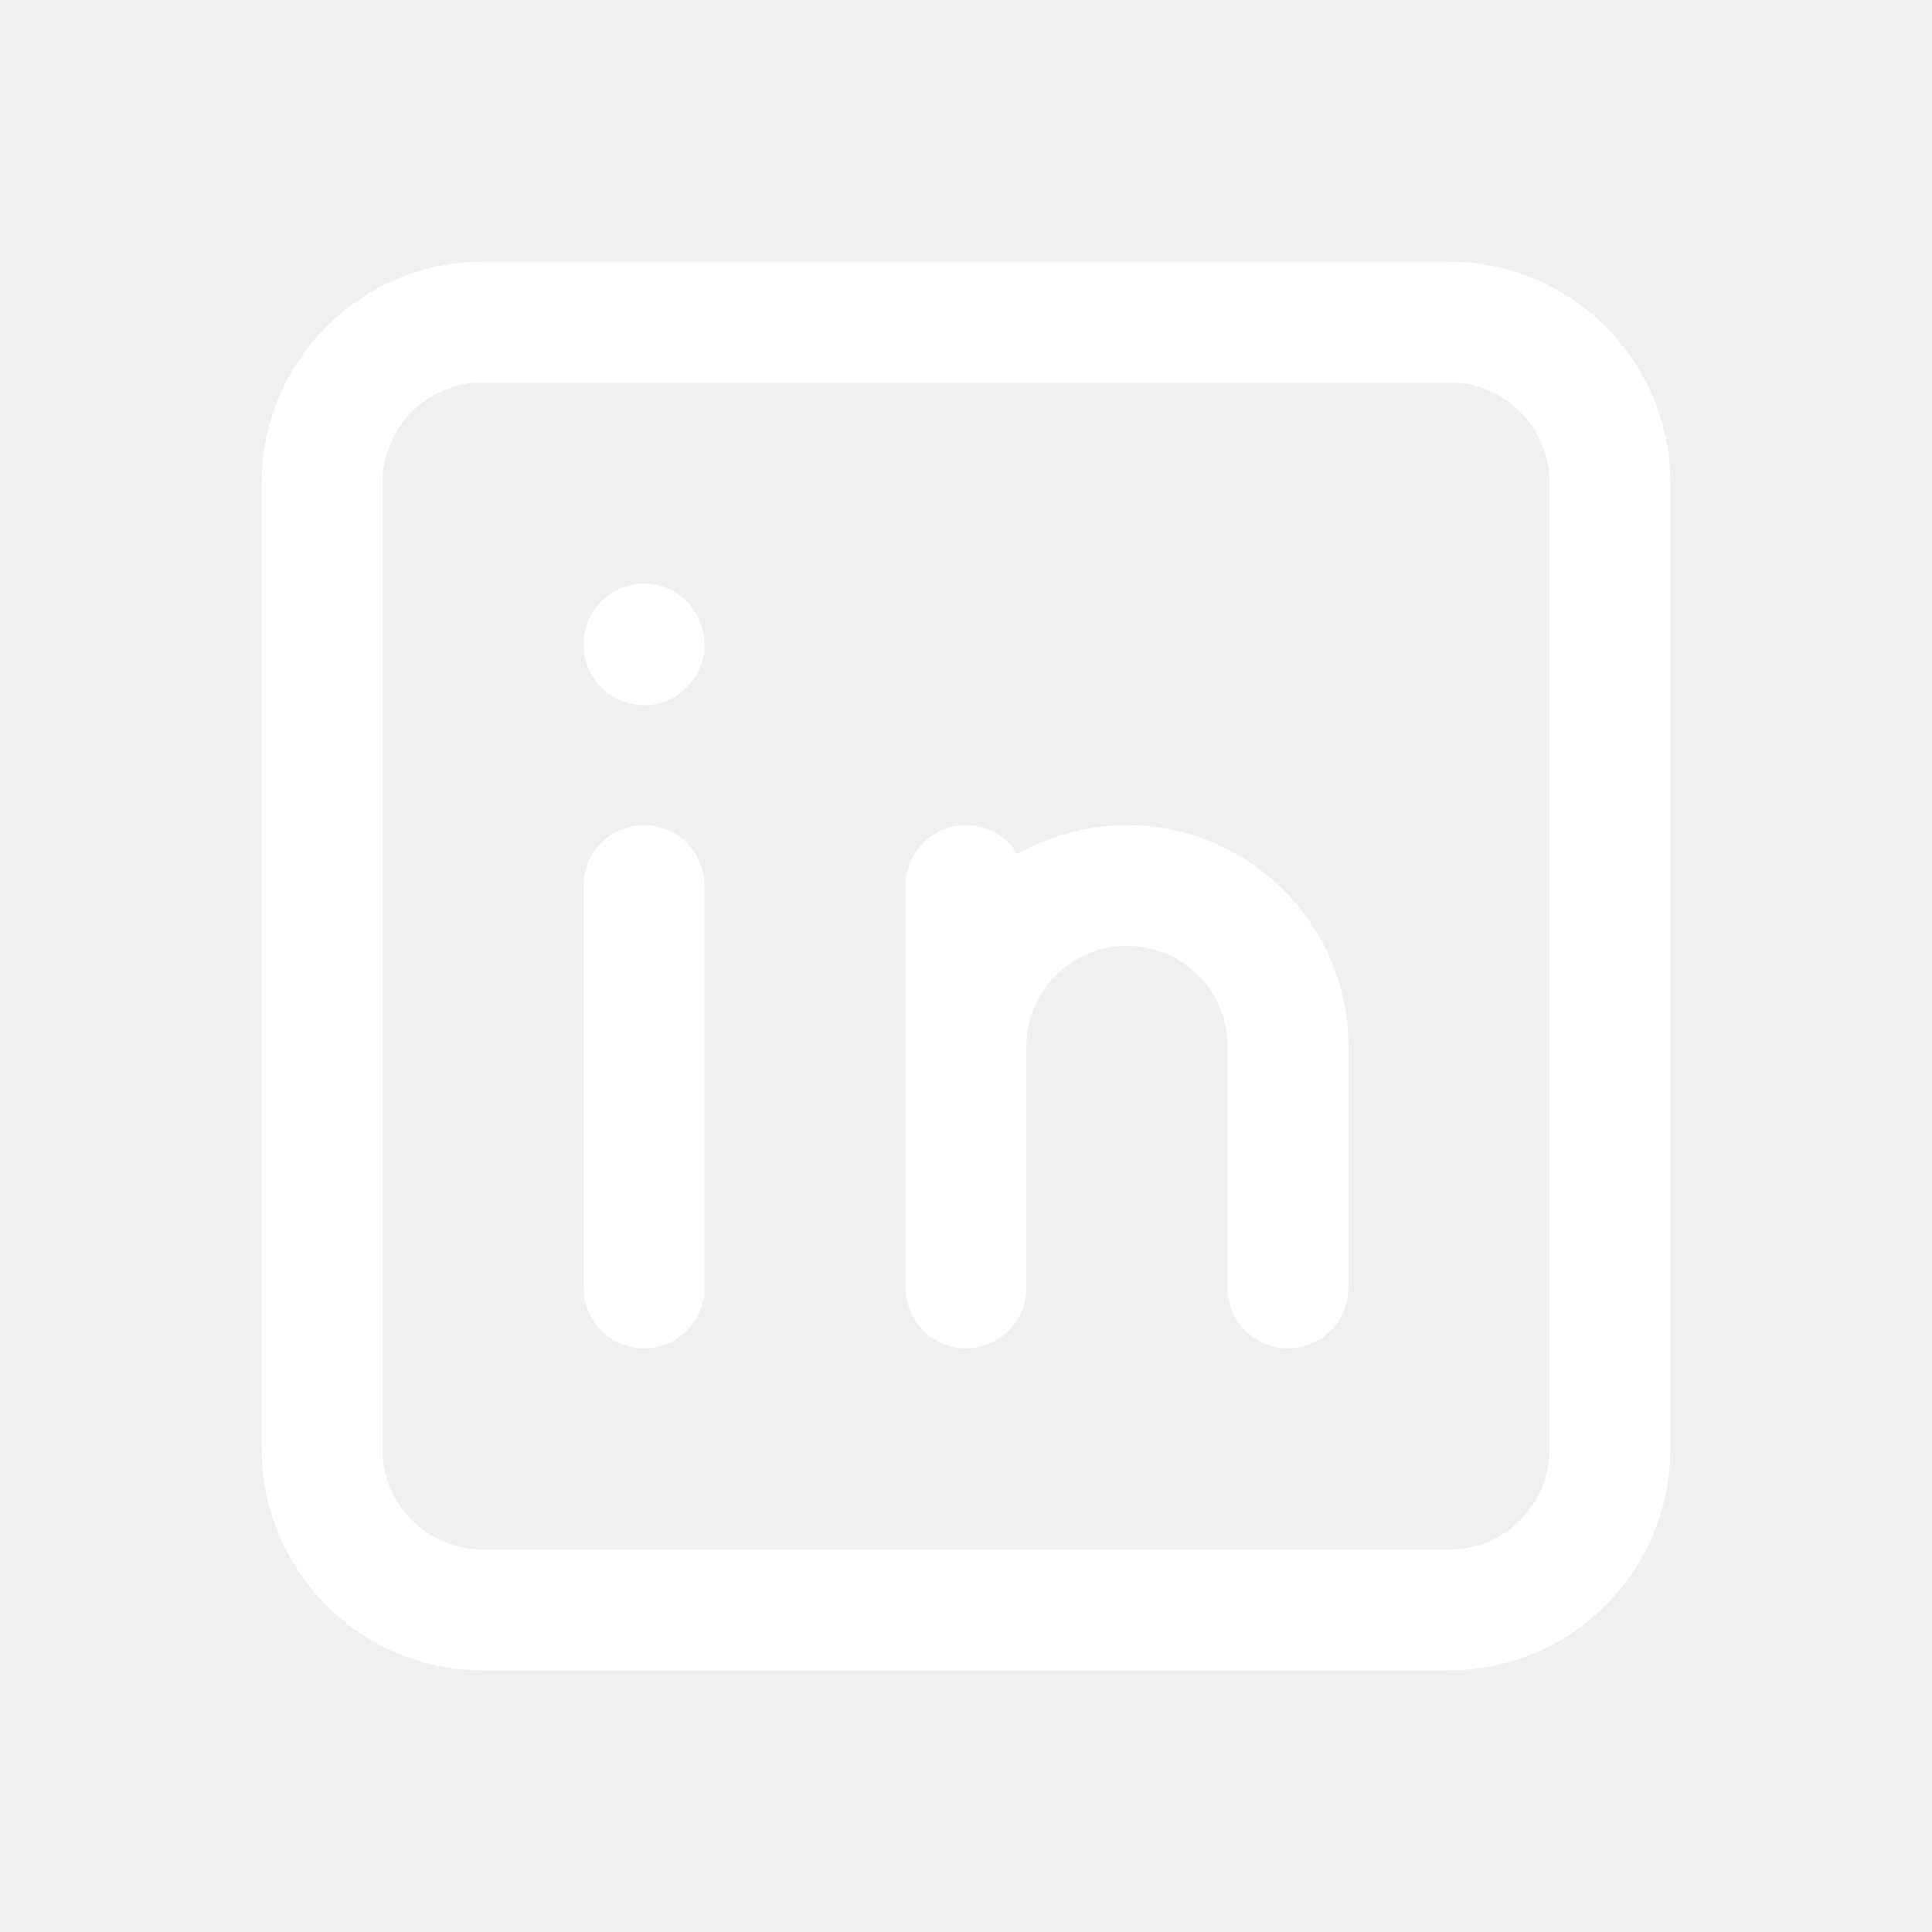
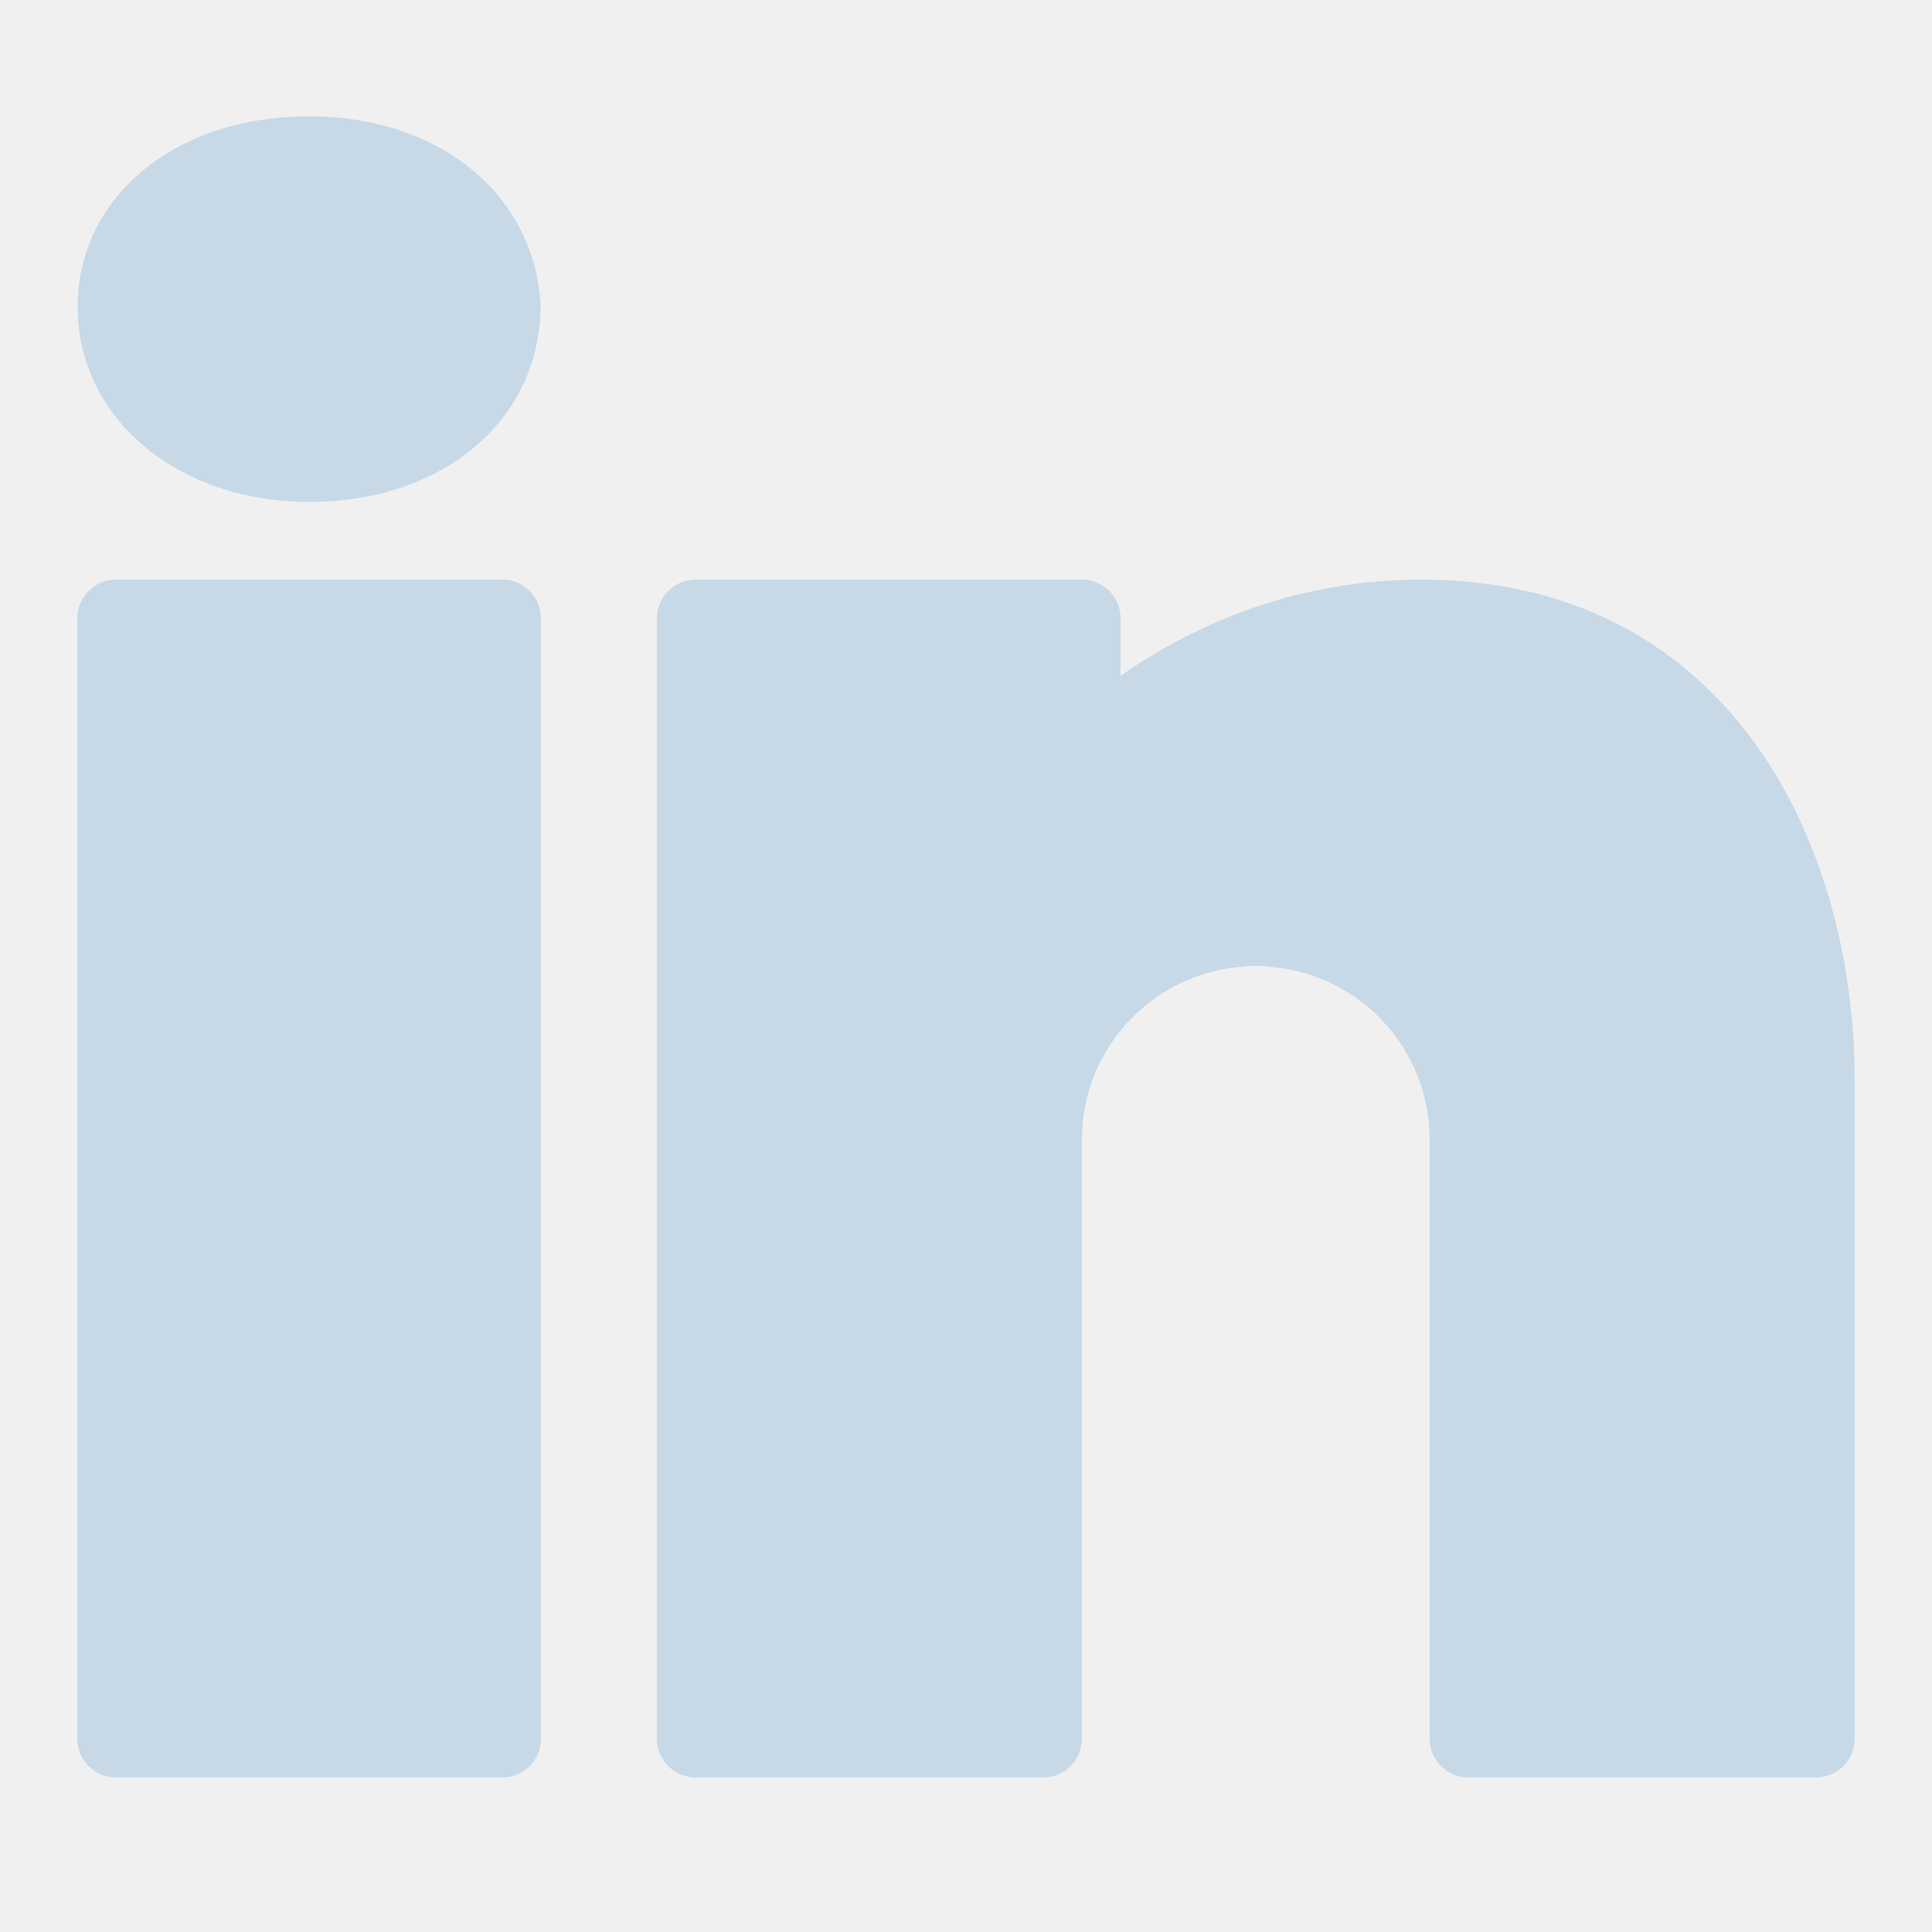
- <svg xmlns="http://www.w3.org/2000/svg" class="icon icon-tabler icon-tabler-brand-linkedin" width="72" height="72" viewBox="0 0 24 24" stroke-width="1.5" stroke="#ffffff" fill="none" stroke-linecap="round" stroke-linejoin="round">
-   <path stroke="none" d="M0 0h24v24H0z" fill="none" />
-   <path d="M4 4m0 2a2 2 0 0 1 2 -2h12a2 2 0 0 1 2 2v12a2 2 0 0 1 -2 2h-12a2 2 0 0 1 -2 -2z" />
-   <path d="M8 11l0 5" />
-   <path d="M8 8l0 .01" />
-   <path d="M12 16l0 -5" />
-   <path d="M16 16v-3a2 2 0 0 0 -4 0" />
+ <svg xmlns="http://www.w3.org/2000/svg" x="0px" y="0px" width="100" height="100" viewBox="0 0 50 50" style="fill:#c7d9e7;">
+   <path d="M 8 3.01 C 4.53 3.01 2.01 5.089 2.01 7.949 C 2.01 10.819 4.59 12.99 8 12.99 C 11.47 12.99 13.99 10.871 13.99 7.891 C 13.83 5.021 11.36 3.01 8 3.01 z M 3 15 C 2.45 15 2 15.45 2 16 L 2 45 C 2 45.55 2.45 46 3 46 L 13 46 C 13.55 46 14 45.55 14 45 L 14 16 C 14 15.45 13.55 15 13 15 L 3 15 z M 18 15 C 17.45 15 17 15.45 17 16 L 17 45 C 17 45.55 17.45 46 18 46 L 27 46 C 27.552 46 28 45.552 28 45 L 28 30 L 28 29.75 L 28 29.5 C 28 27.13 29.821 25.2 32.141 25.02 C 32.261 25 32.38 25 32.5 25 C 32.62 25 32.739 25 32.859 25.02 C 35.179 25.2 37 27.13 37 29.5 L 37 45 C 37 45.552 37.448 46 38 46 L 47 46 C 47.55 46 48 45.55 48 45 L 48 28 C 48 21.53 44.529 15 36.789 15 C 33.269 15 30.61 16.36 29 17.49 L 29 16 C 29 15.45 28.55 15 28 15 L 18 15 z" />
</svg>
